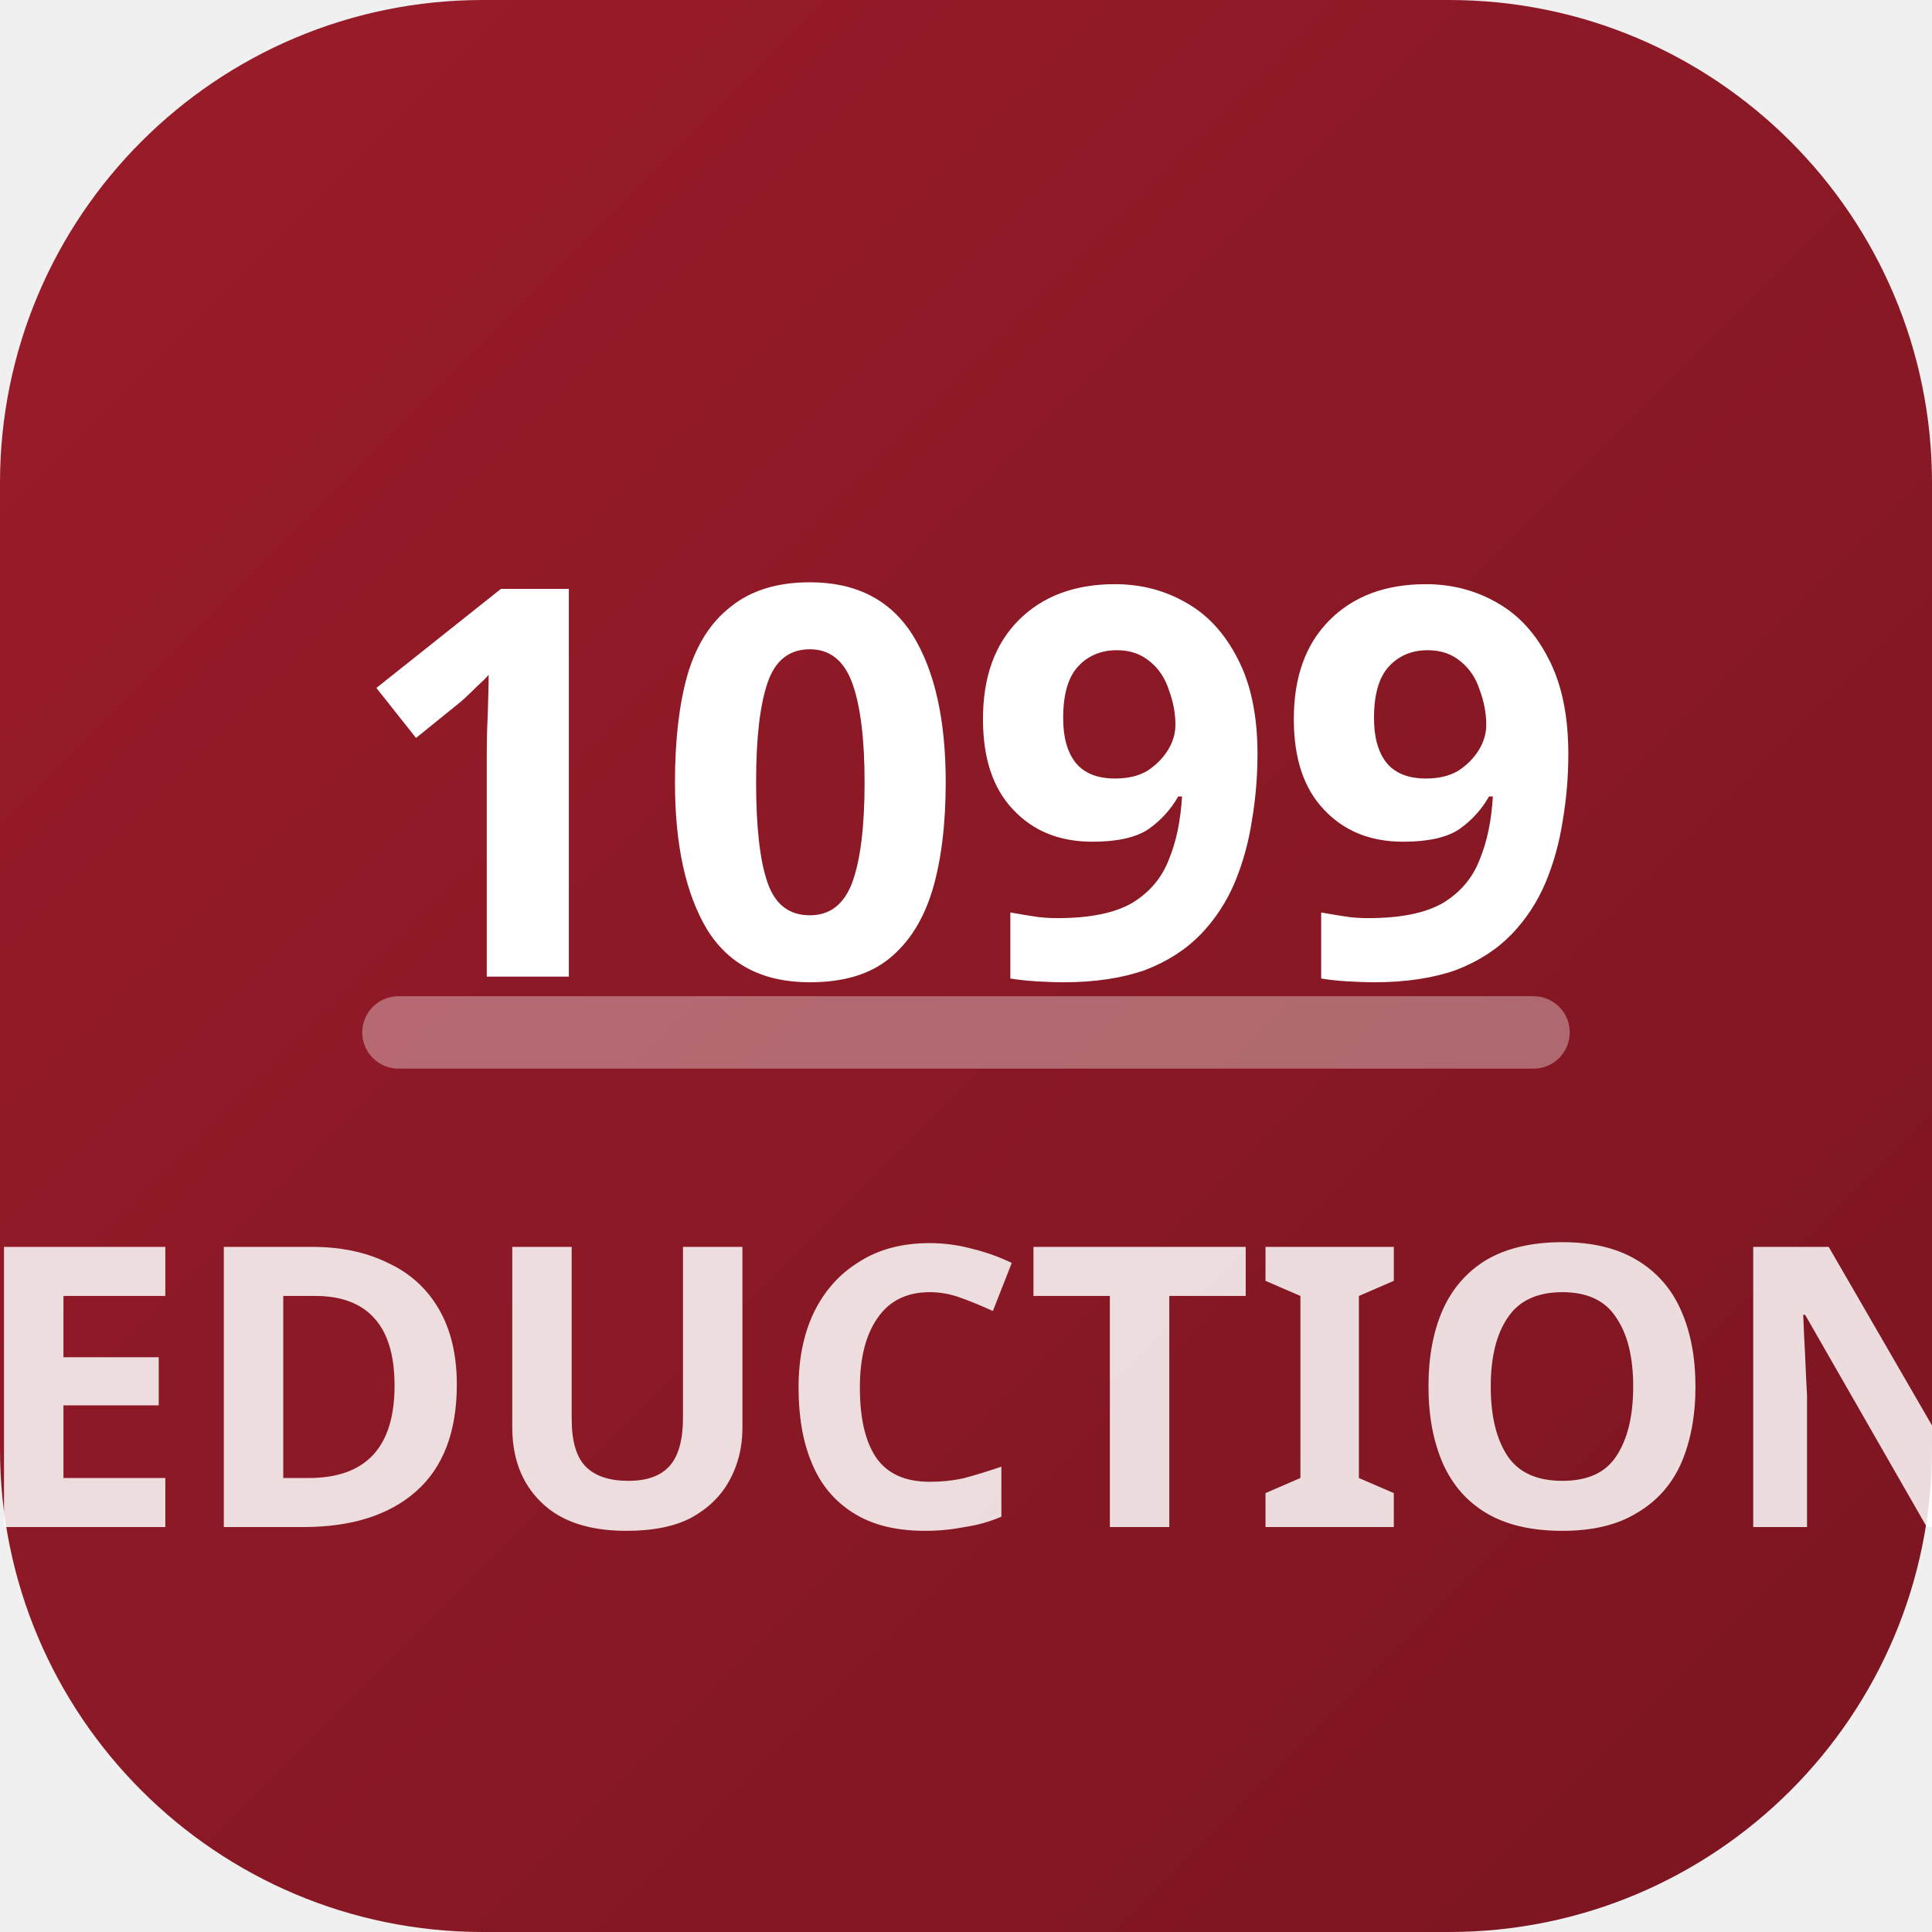
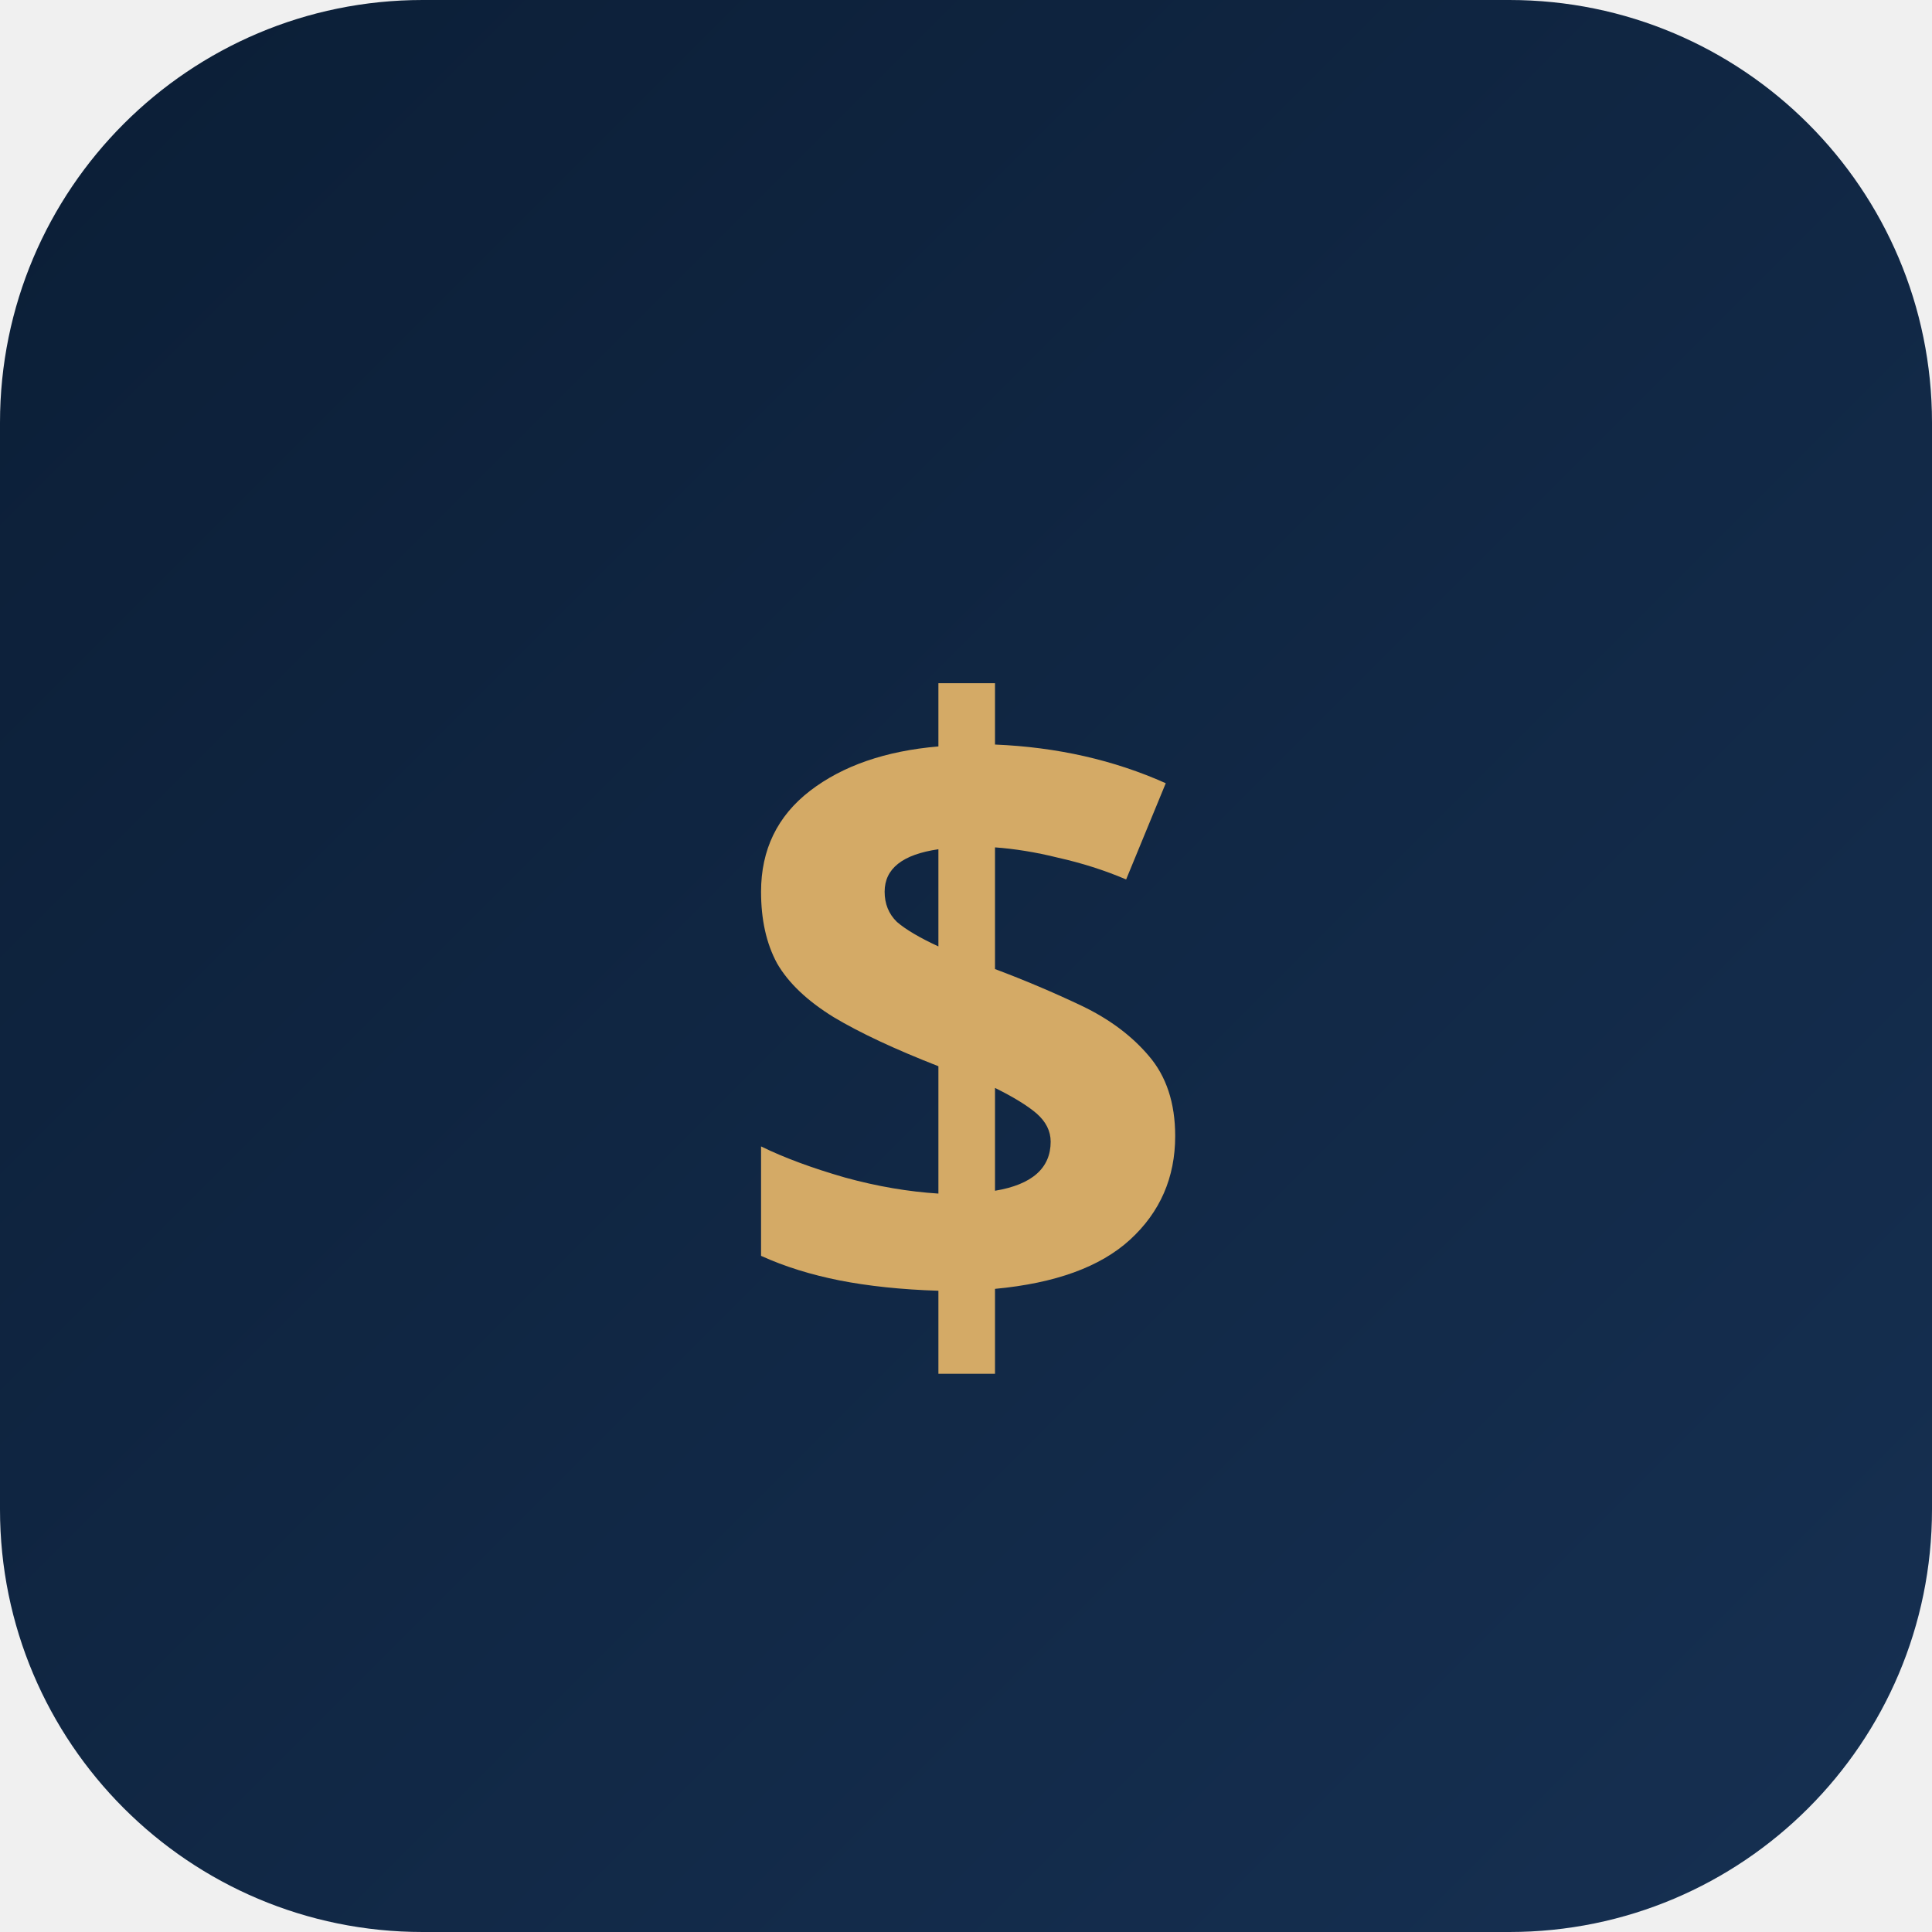
<svg xmlns="http://www.w3.org/2000/svg" viewBox="0 0 32 32">
  <defs>
    <linearGradient id="g" x1="0%" y1="0%" x2="100%" y2="100%">
-       <stop offset="0%" stop-color="#9B1C2A" />
-       <stop offset="100%" stop-color="#7A1520" />
+       <stop offset="0%" stop-color="#0B1E36" />
+       <stop offset="100%" stop-color="#163052" />
    </linearGradient>
  </defs>
-   <rect width="32" height="32" rx="8" fill="url(#g)" />
-   <text x="16" y="13" font-family="system-ui,sans-serif" font-weight="900" font-size="9" fill="white" text-anchor="middle" dominant-baseline="middle">1099</text>
-   <rect x="6" y="16.5" width="20" height="1.2" rx="0.6" fill="rgba(255,255,255,0.35)" />
-   <text x="16" y="23" font-family="system-ui,sans-serif" font-weight="700" font-size="6.5" fill="rgba(255,255,255,0.85)" text-anchor="middle" dominant-baseline="middle">DEDUCTIONS</text>
+   <rect width="32" height="32" rx="7" fill="url(#g)" />
+   <text x="16" y="17" font-family="system-ui,sans-serif" font-weight="900" font-size="14" fill="#D4AA66" text-anchor="middle" dominant-baseline="middle">$</text>
</svg>
